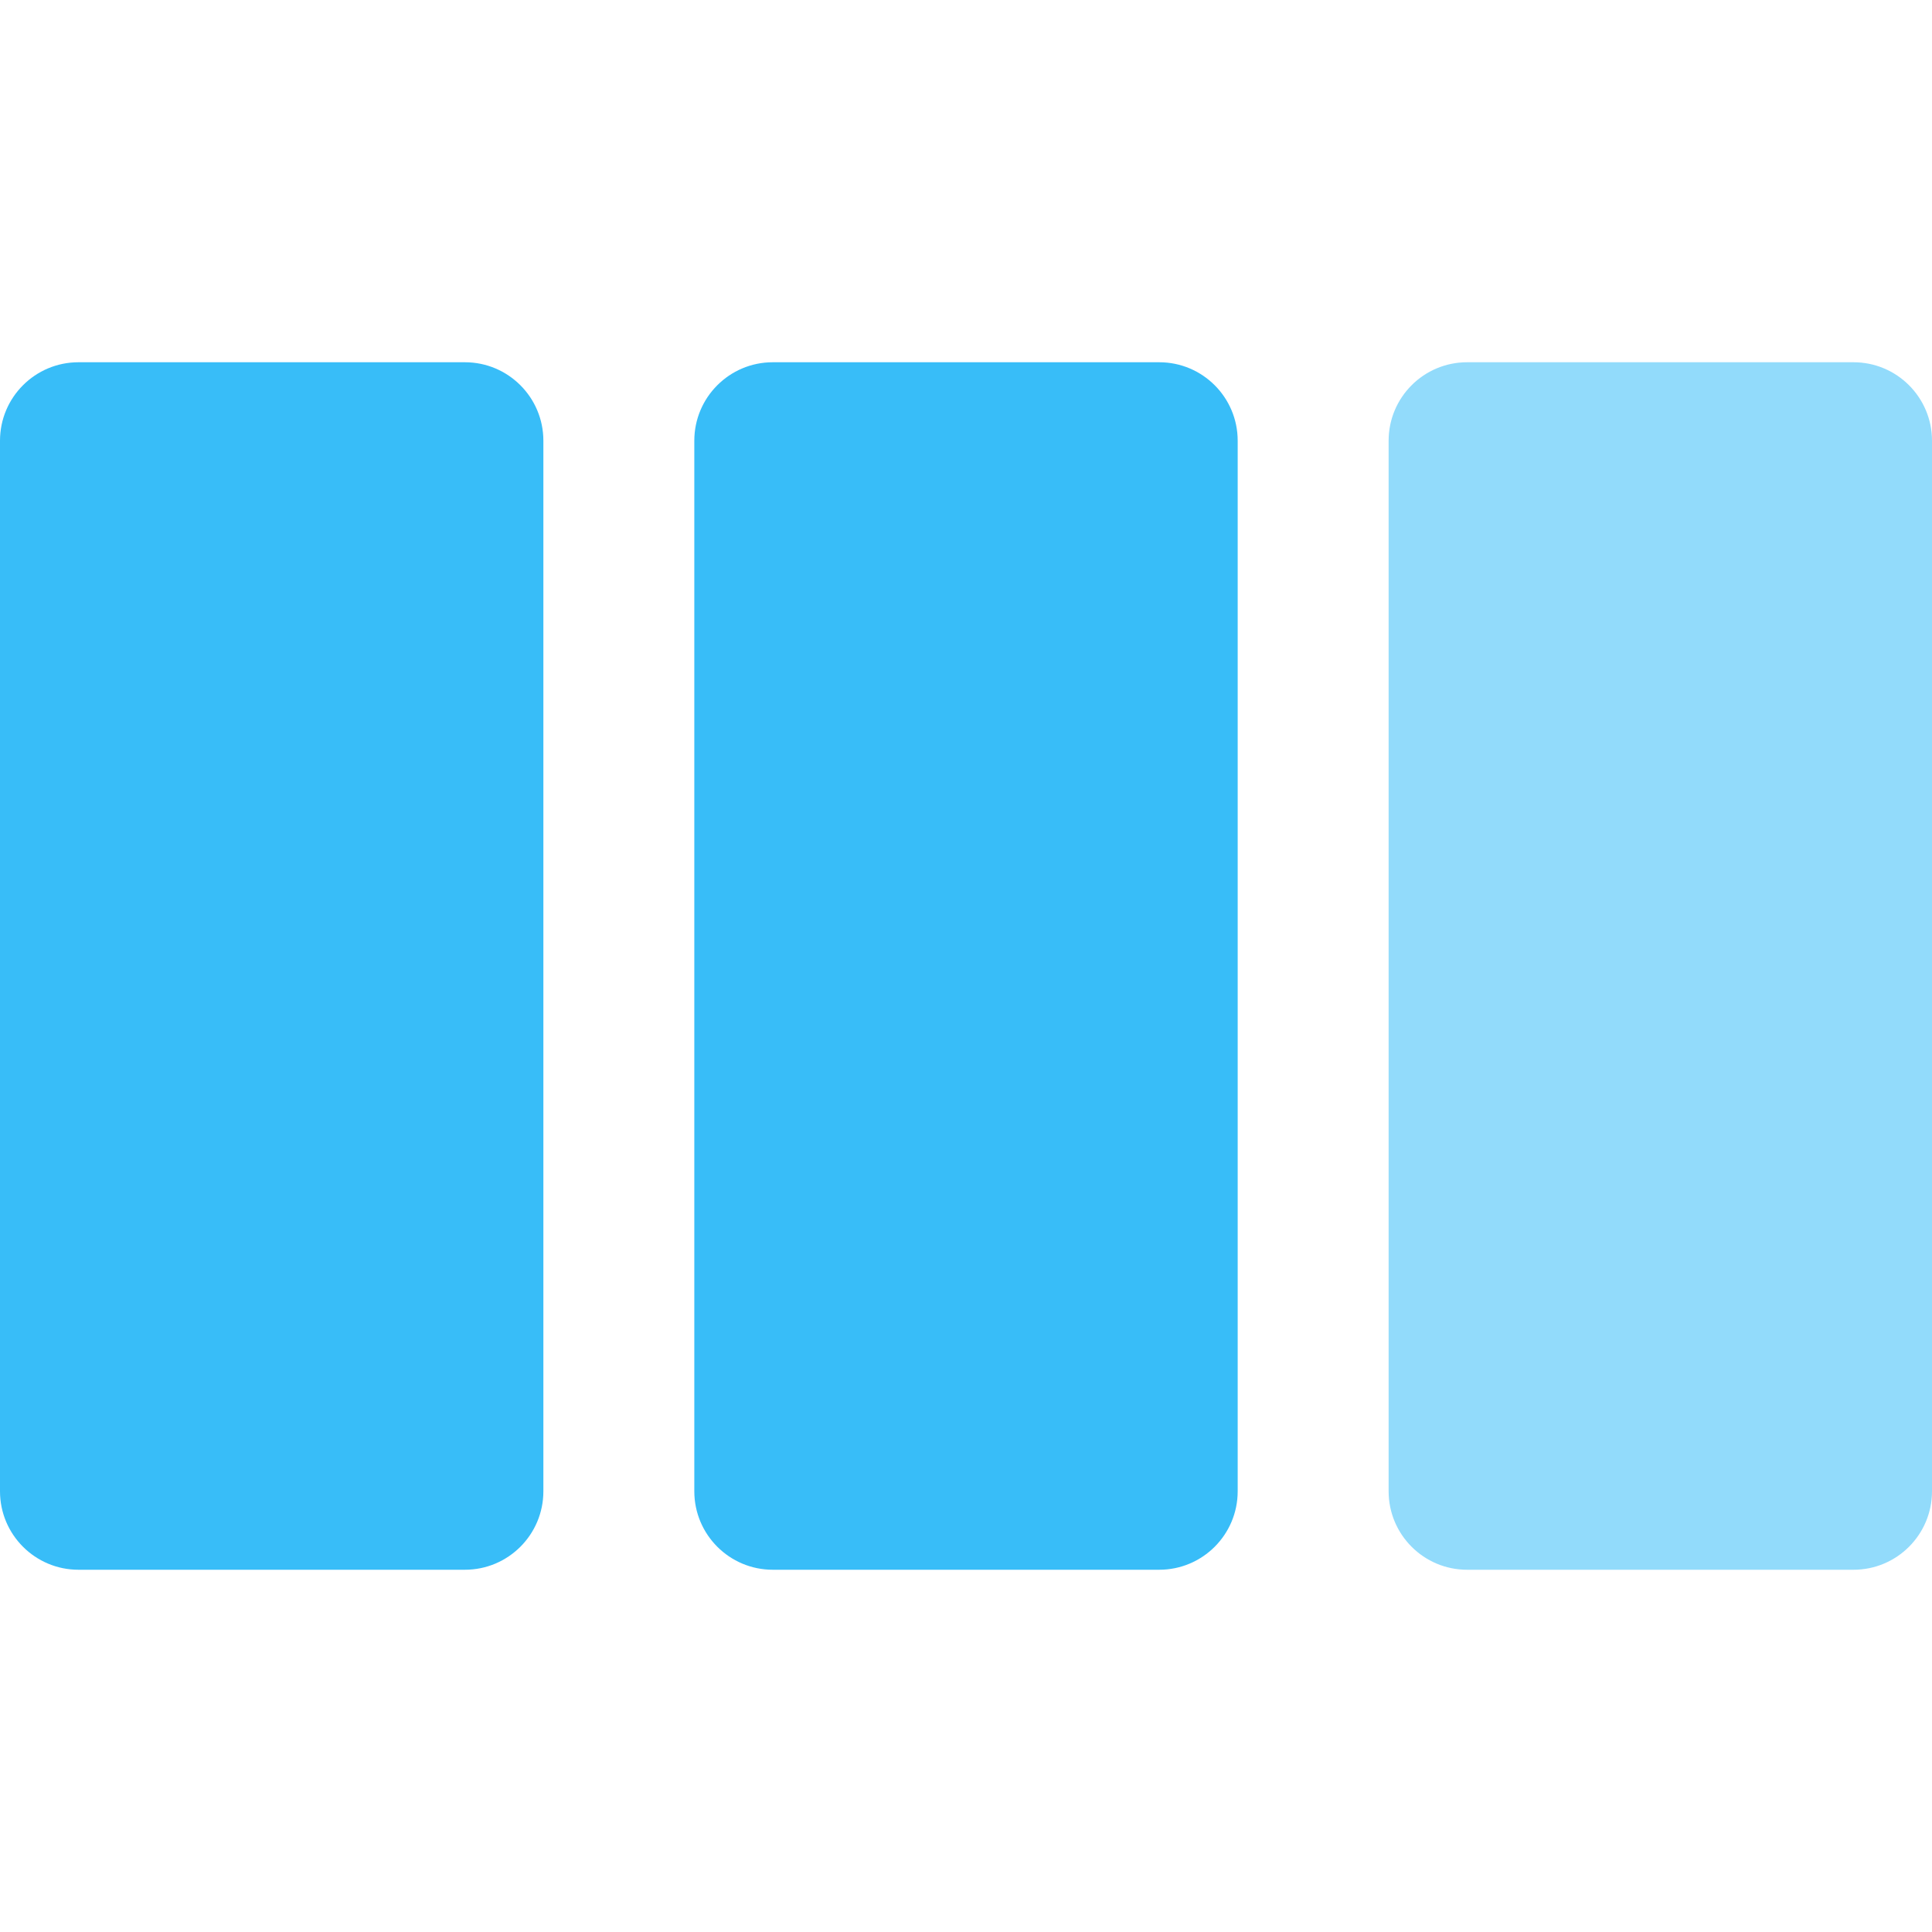
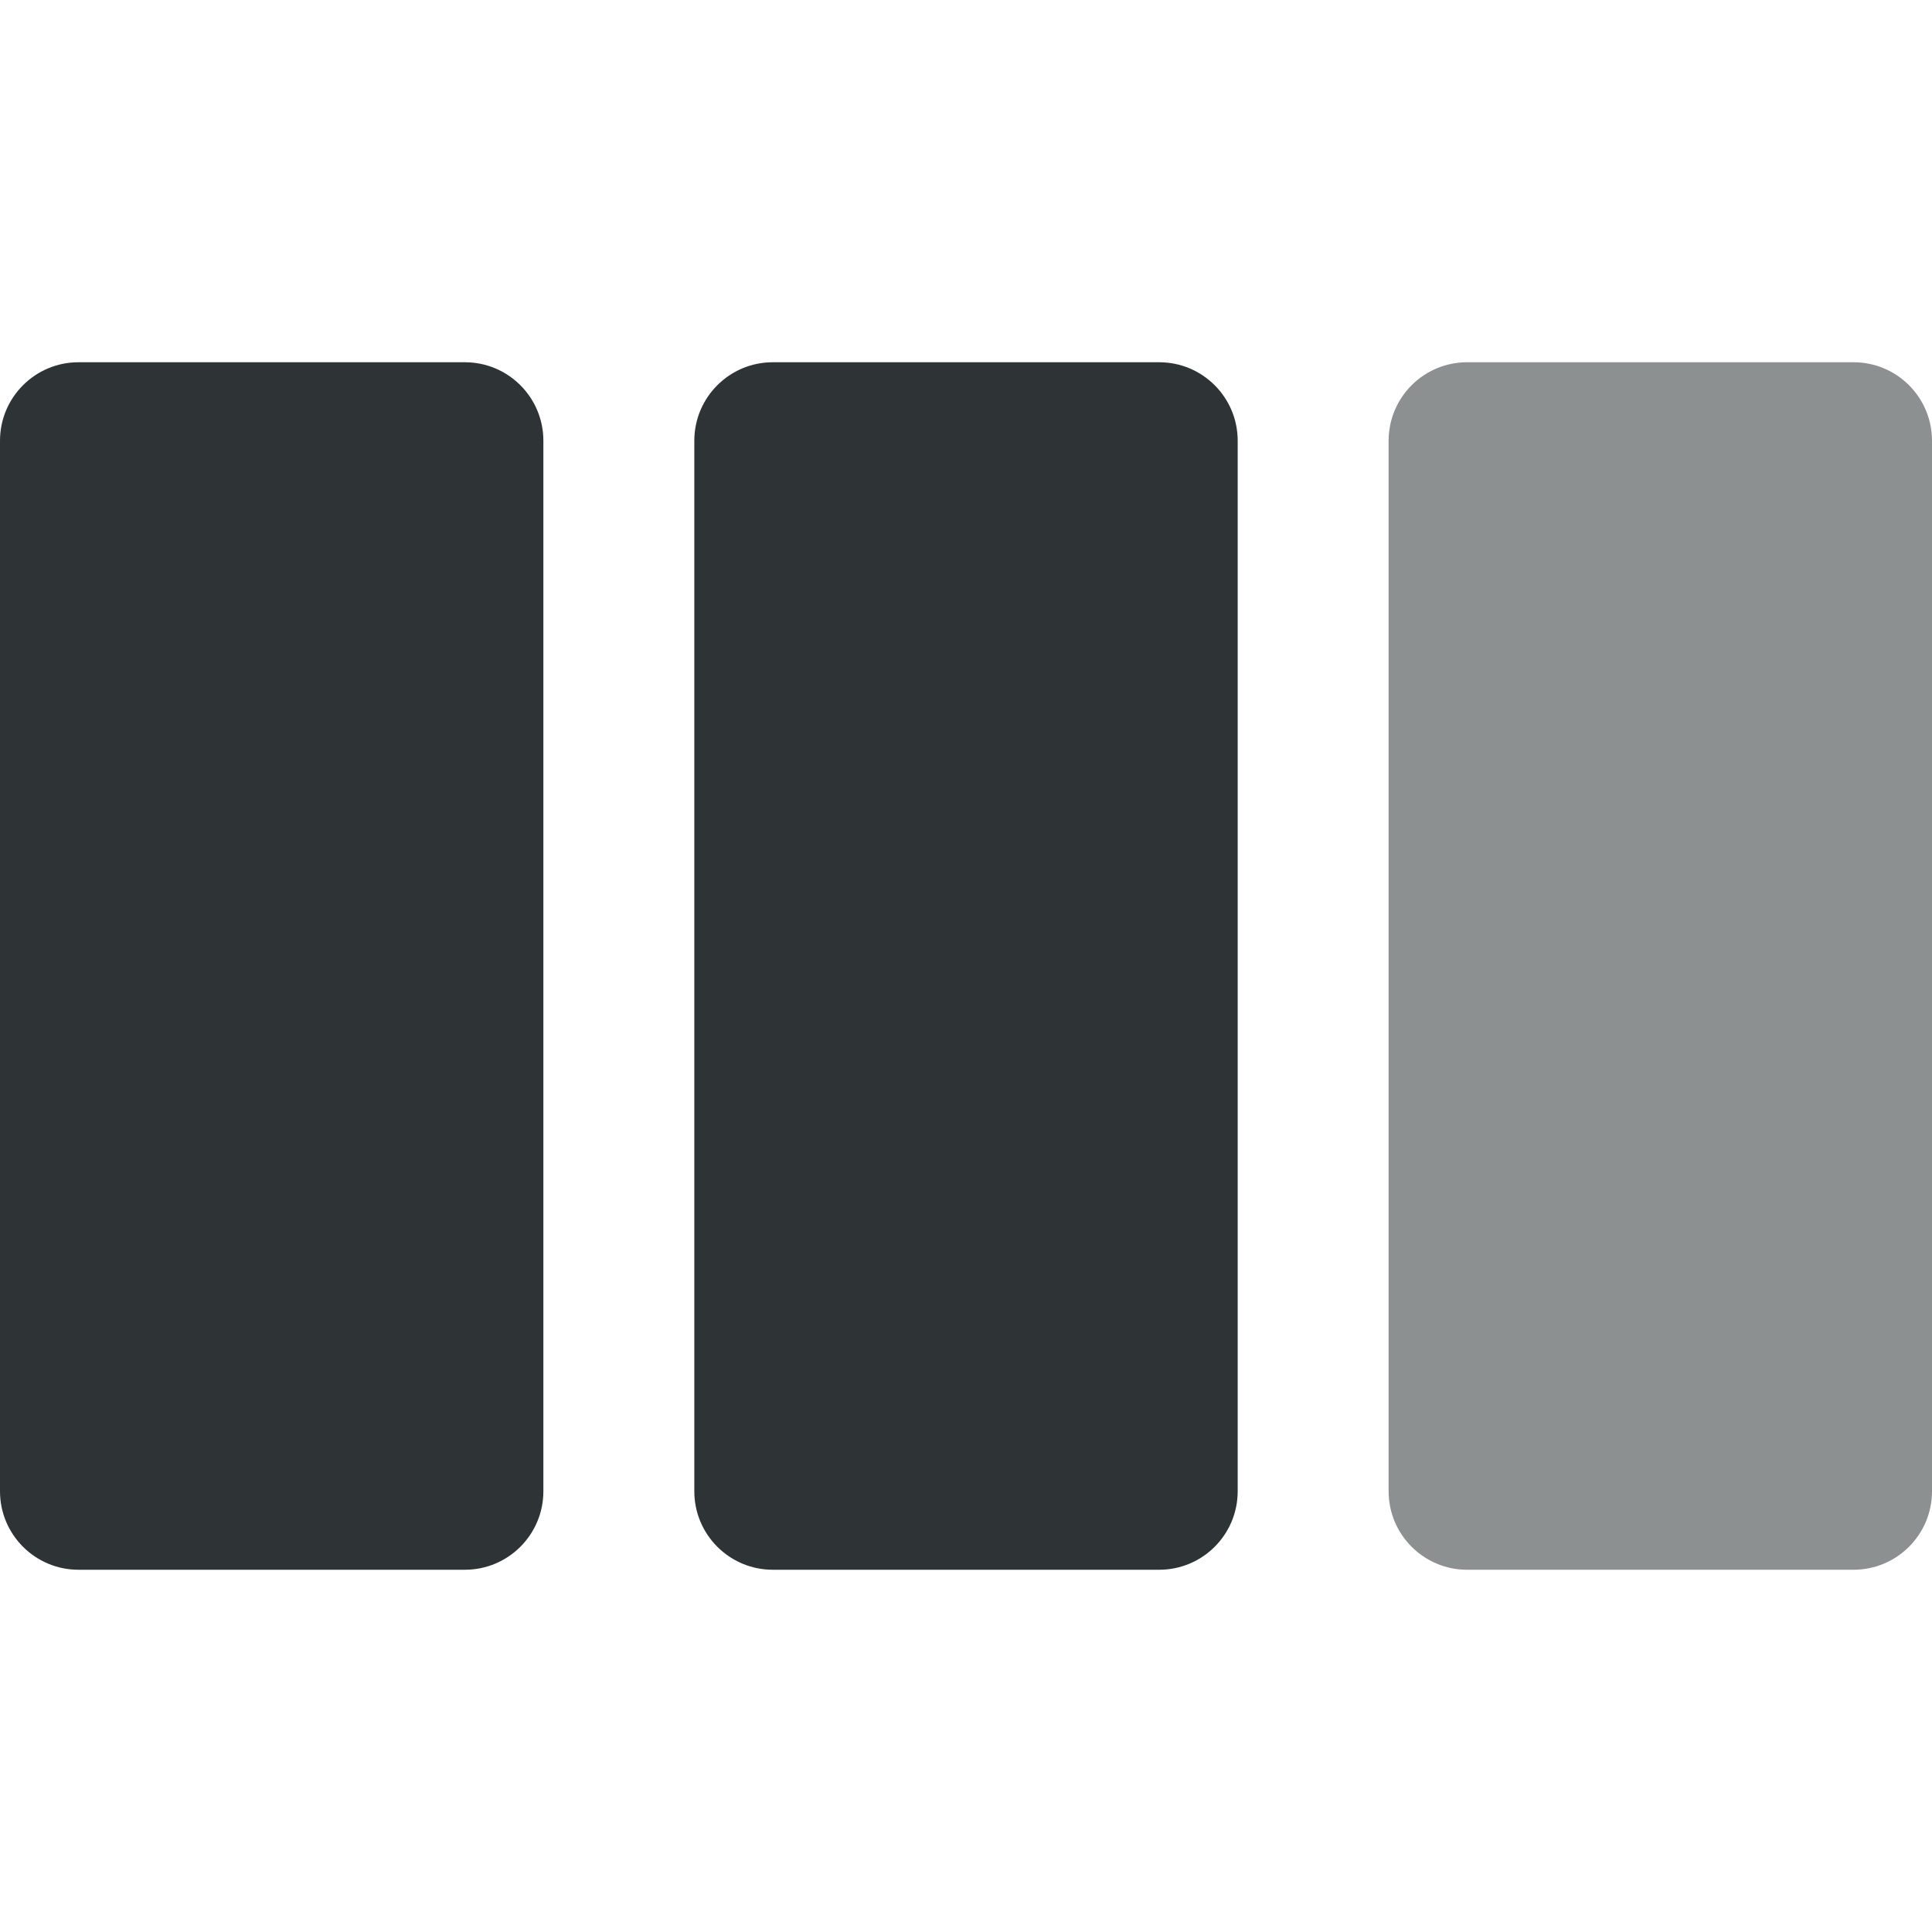
<svg xmlns="http://www.w3.org/2000/svg" width="16" height="16" viewBox="0 0 16 16">
-   <rect x="0" y="3" width="4.5" height="10" rx="0.65" ry="0.65" fill="#38bdf8" />
-   <rect x="5.75" y="3" width="4.5" height="10" rx="0.65" ry="0.65" fill="#38bdf8" />
-   <rect x="11.5" y="3" width="4.5" height="10" rx="0.65" ry="0.65" fill="#38bdf8" opacity="0.55" />
+   <rect x="0" y="3" width="4.5" height="10" rx="0.65" ry="0.65" fill="#2e3436" />
+   <rect x="5.75" y="3" width="4.5" height="10" rx="0.65" ry="0.65" fill="#2e3436" />
+   <rect x="11.5" y="3" width="4.5" height="10" rx="0.65" ry="0.65" fill="#2e3436" opacity="0.55" />
</svg>
